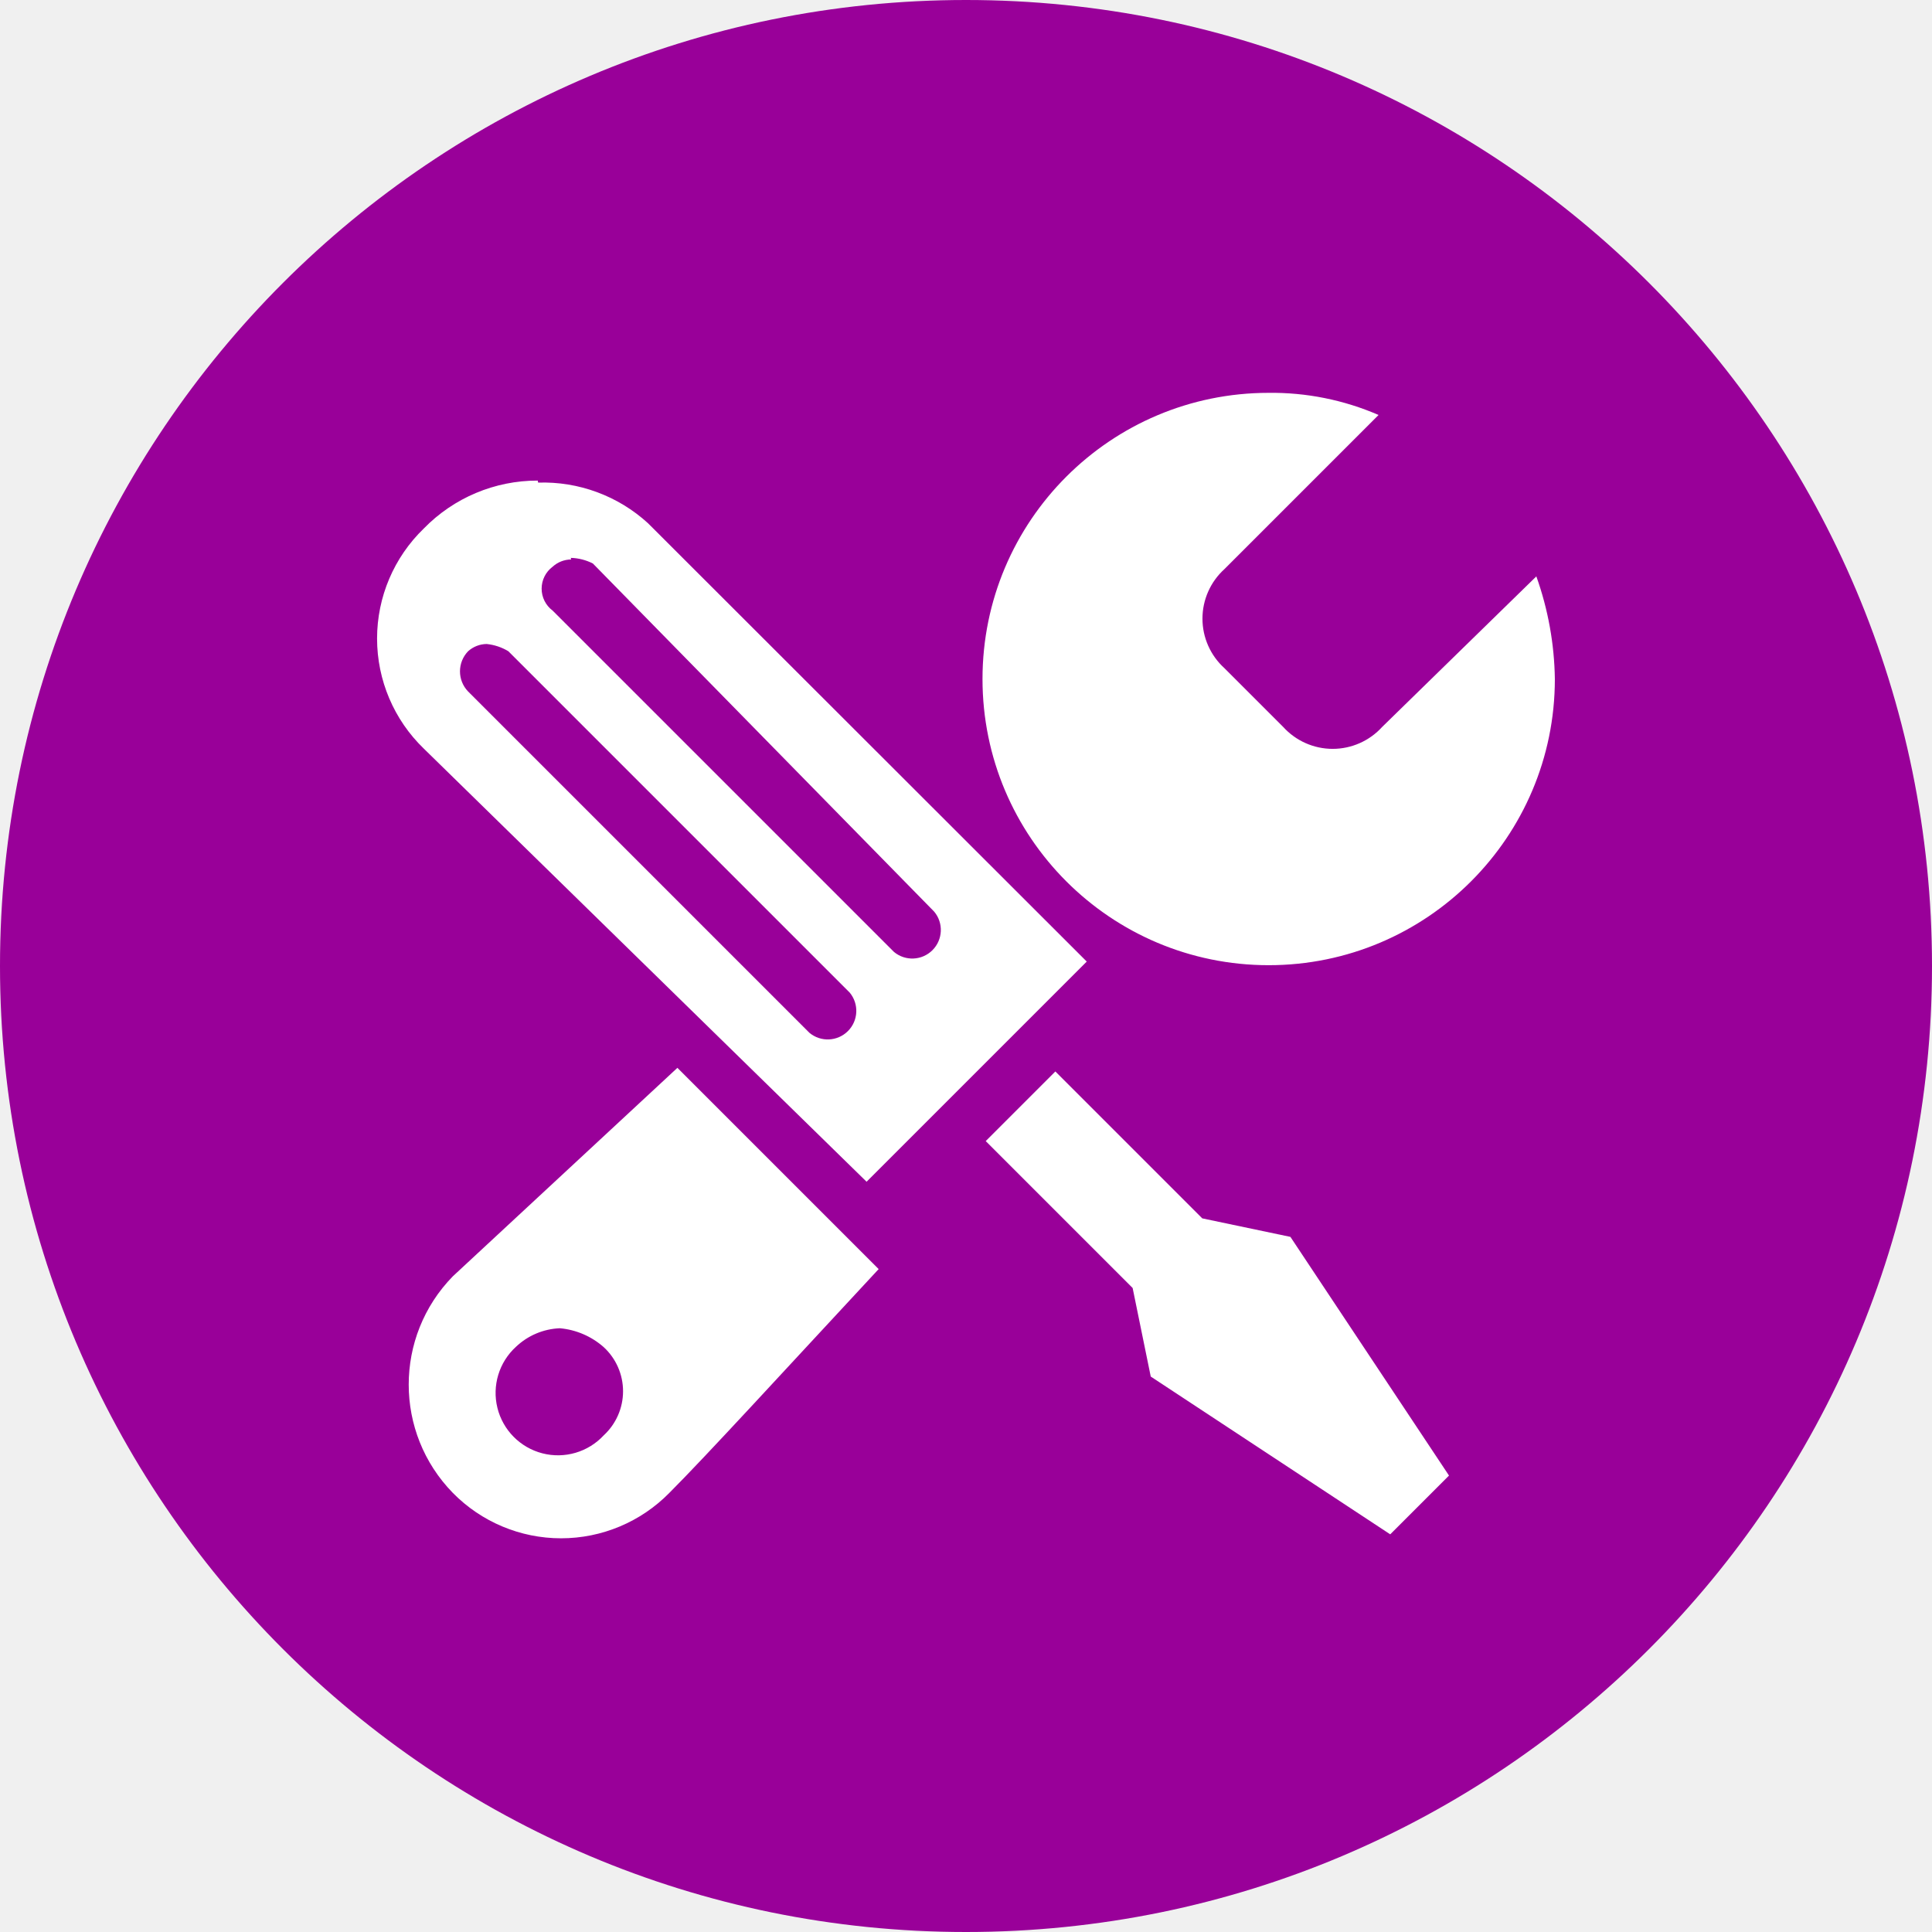
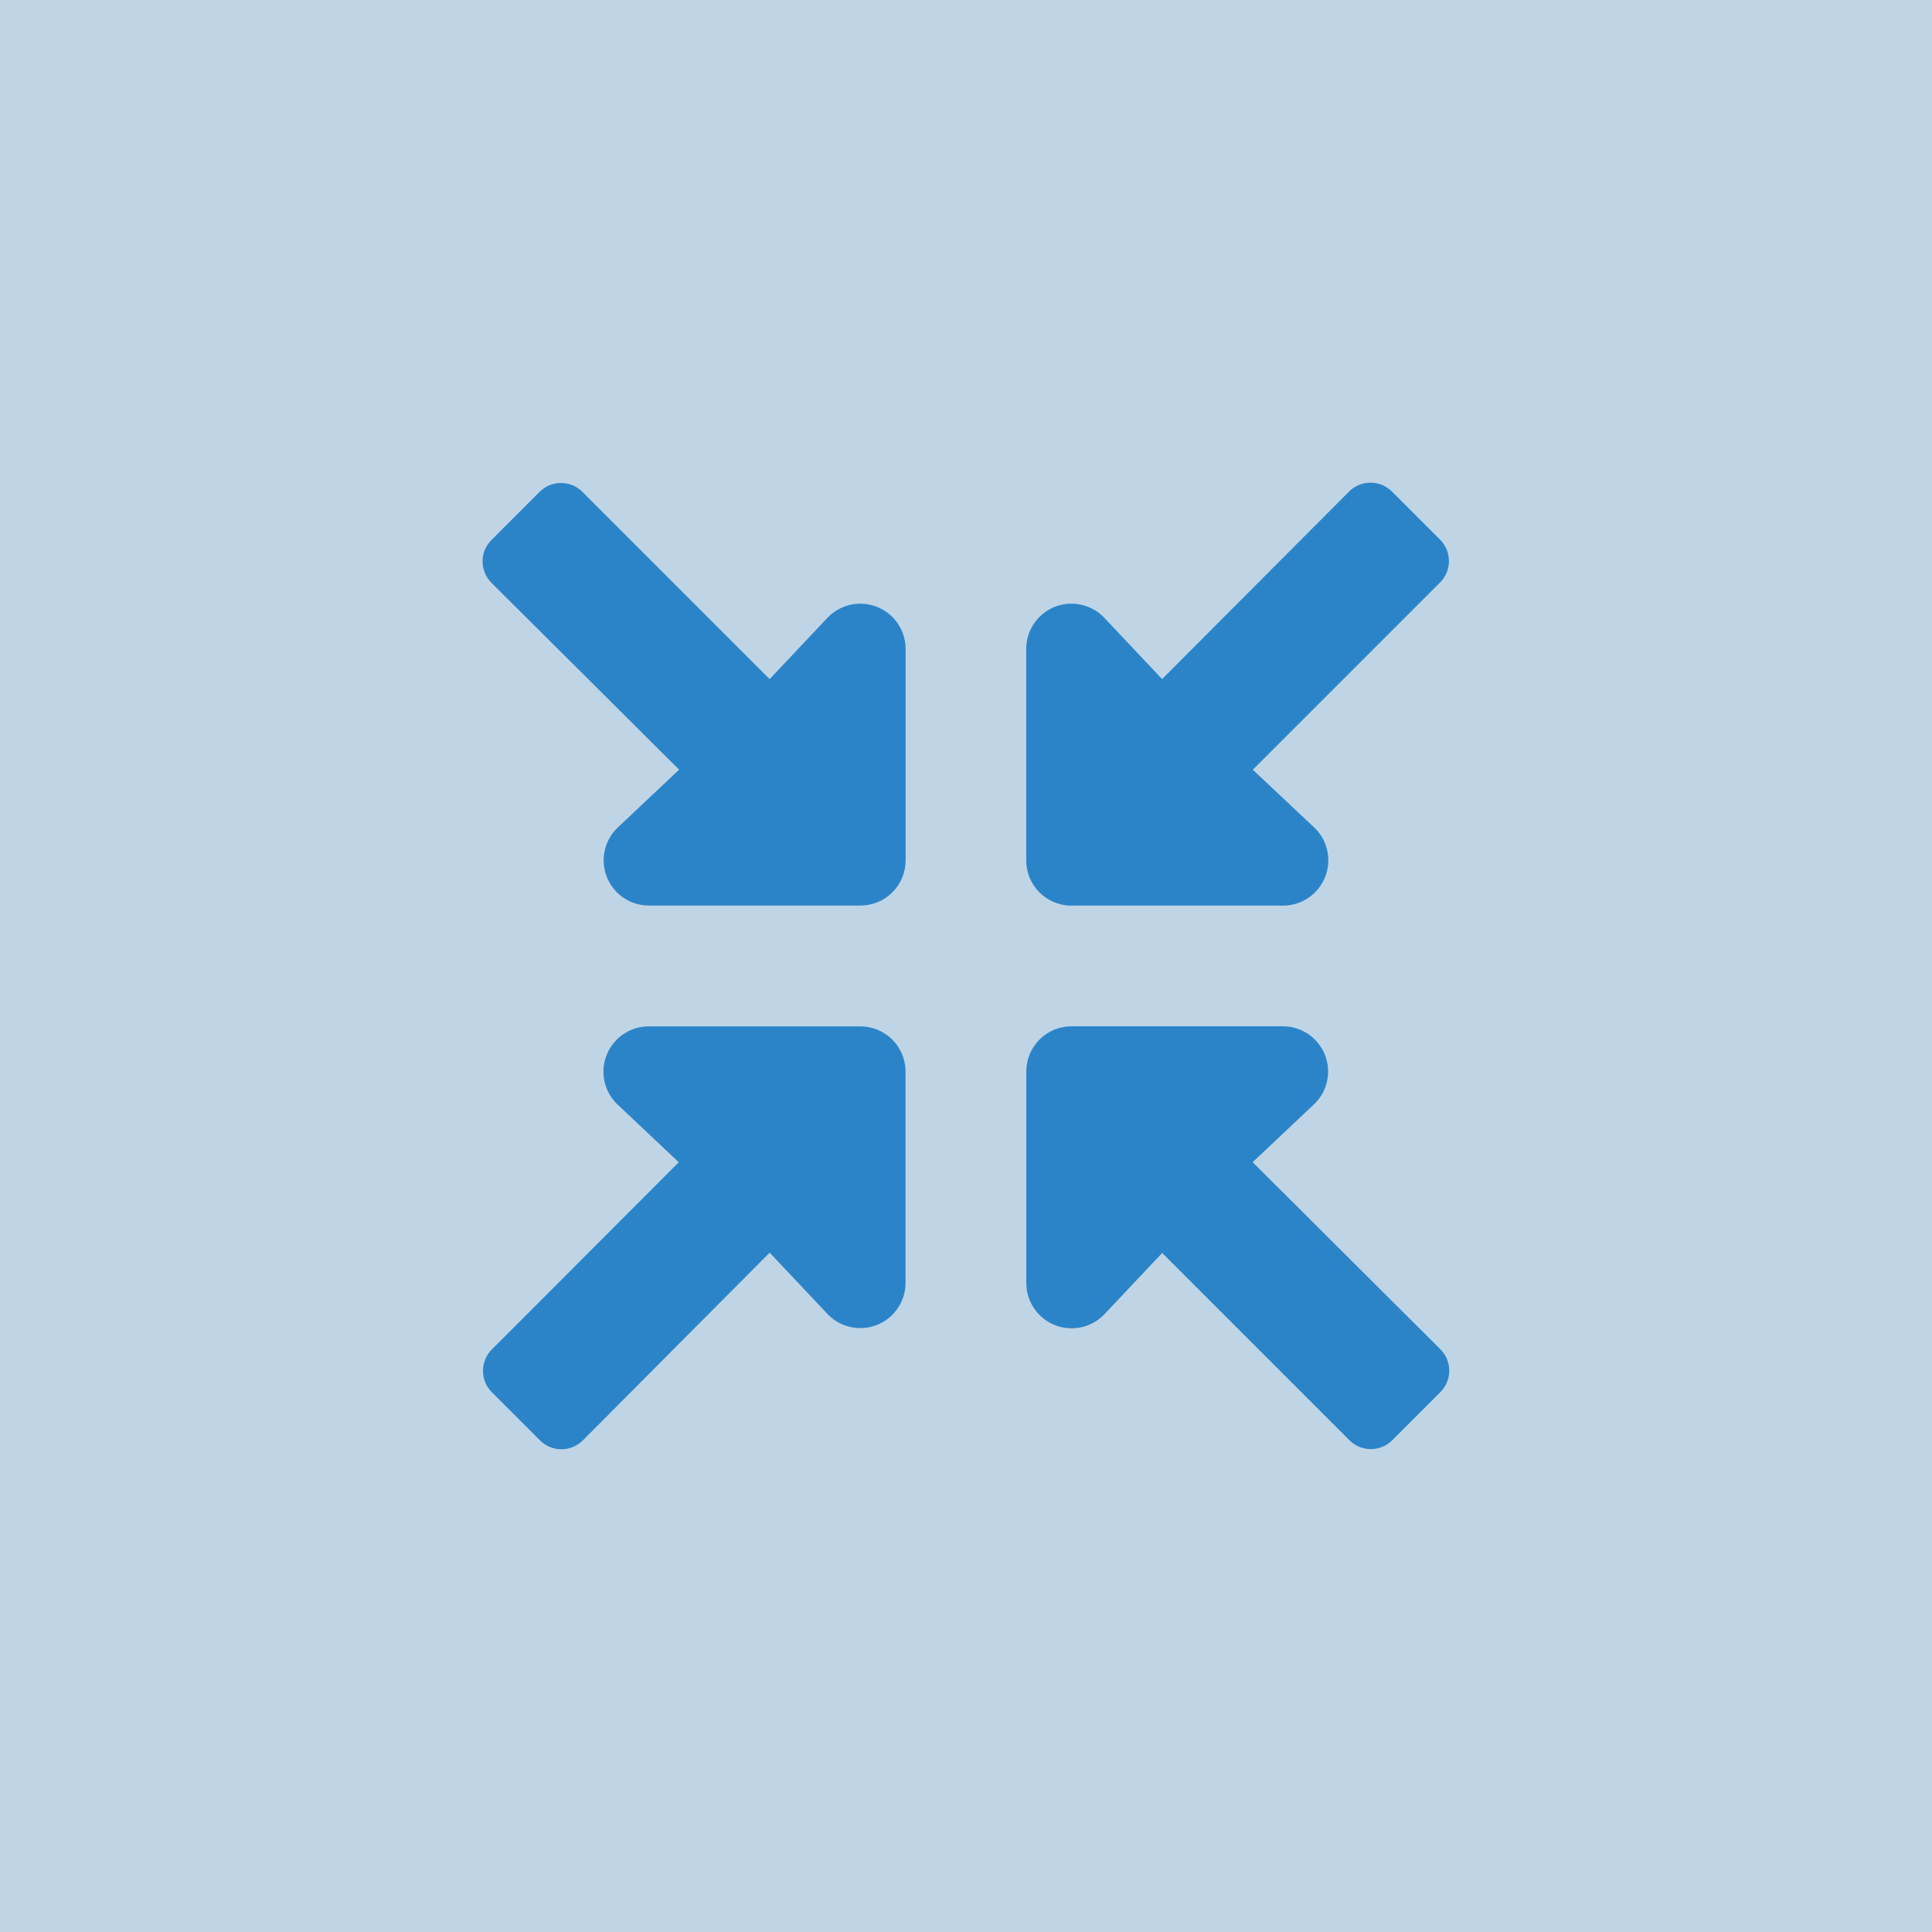
- <svg xmlns="http://www.w3.org/2000/svg" id="Layer_1" data-name="Layer 1" width="48" height="48" viewBox="0 0 48 48">
+ <svg xmlns="http://www.w3.org/2000/svg" viewBox="-5309 6944 24 24">
  <defs>
-     <style>.cls-1{fill:#909;}.cls-2{fill:#fff;}</style>
+     <style>
+       .cls-1, .cls-2 {
+         fill: #2c84c8;
+       }
+ 
+       .cls-1 {
+         opacity: 0.25;
+       }
+     </style>
  </defs>
-   <circle class="cls-1" cx="24" cy="24" r="24" />
-   <path id="path1" class="cls-2" d="M13.91,33a1.68,1.68,0,0,0-1.09.46A1.55,1.55,0,1,0,15,35.66a1.49,1.49,0,0,0,0-2.19A1.9,1.9,0,0,0,13.91,33Zm12.31-6.38,3.65,3.65,2.19.46L36,36.66l-1.46,1.46L28.59,34.2,28.14,32l-3.65-3.65Zm-9.39-.09,5,5c-2.37,2.55-4.29,4.65-5.2,5.56a3.77,3.77,0,0,1-5.38,0,3.85,3.85,0,0,1,0-5.38ZM12.09,16a.7.7,0,0,0-.46.18.72.72,0,0,0,0,1l8.48,8.48a.71.71,0,0,0,1-1l-8.48-8.48A1.29,1.29,0,0,0,12.09,16Zm2.1-2.1a.69.69,0,0,0-.46.18.68.68,0,0,0,0,1.09l8.48,8.48a.71.71,0,0,0,1-1L14.73,14A1.29,1.29,0,0,0,14.18,13.86Zm-.82-1.91A3.86,3.86,0,0,1,16.1,13L27,23.89l-5.47,5.47-11-10.76a3.8,3.8,0,0,1,0-5.47A3.94,3.94,0,0,1,13.36,11.94ZM31.51,9.76a6.67,6.67,0,0,1,2.74.55l-3.83,3.83a1.66,1.66,0,0,0,0,2.46l1.46,1.46a1.66,1.66,0,0,0,2.46,0l3.83-3.74a7.92,7.92,0,0,1,.46,2.55,7.11,7.11,0,1,1-7.11-7.11Z" />
+   <g id="Workshop" transform="translate(-5411 6368)">
+     <path id="Path_694" data-name="Path 694" class="cls-1" d="M0,0H24V24H0Z" transform="translate(102 576)" />
+     <path id="compress-arrows-alt-solid_1_" data-name="compress-arrows-alt-solid (1)" class="cls-2" d="M4.736,6.8H2.111a.563.563,0,0,0-.4.961l.771.727L.159,10.814a.376.376,0,0,0,0,.53l.6.6a.376.376,0,0,0,.53,0L3.611,9.611l.729.773a.562.562,0,0,0,.959-.4V7.361A.561.561,0,0,0,4.736,6.8ZM7.361,5.3H9.986a.563.563,0,0,0,.4-.961l-.773-.727,2.327-2.327a.376.376,0,0,0,0-.53l-.6-.6a.376.376,0,0,0-.53,0L8.486,2.486l-.729-.773a.562.562,0,0,0-.959.4V4.736A.561.561,0,0,0,7.361,5.3Zm2.25,3.187.773-.729a.562.562,0,0,0-.4-.959H7.361a.561.561,0,0,0-.562.563V9.986a.563.563,0,0,0,.961.4l.727-.771,2.327,2.327a.376.376,0,0,0,.53,0l.6-.6a.376.376,0,0,0,0-.53ZM4.338,1.715l-.727.771L1.284.159a.376.376,0,0,0-.53,0l-.6.6a.376.376,0,0,0,0,.53L2.486,3.611l-.773.729a.562.562,0,0,0,.4.959H4.736A.561.561,0,0,0,5.3,4.736V2.111A.563.563,0,0,0,4.338,1.715Z" transform="translate(107.95 581.95)" />
+   </g>
</svg>
